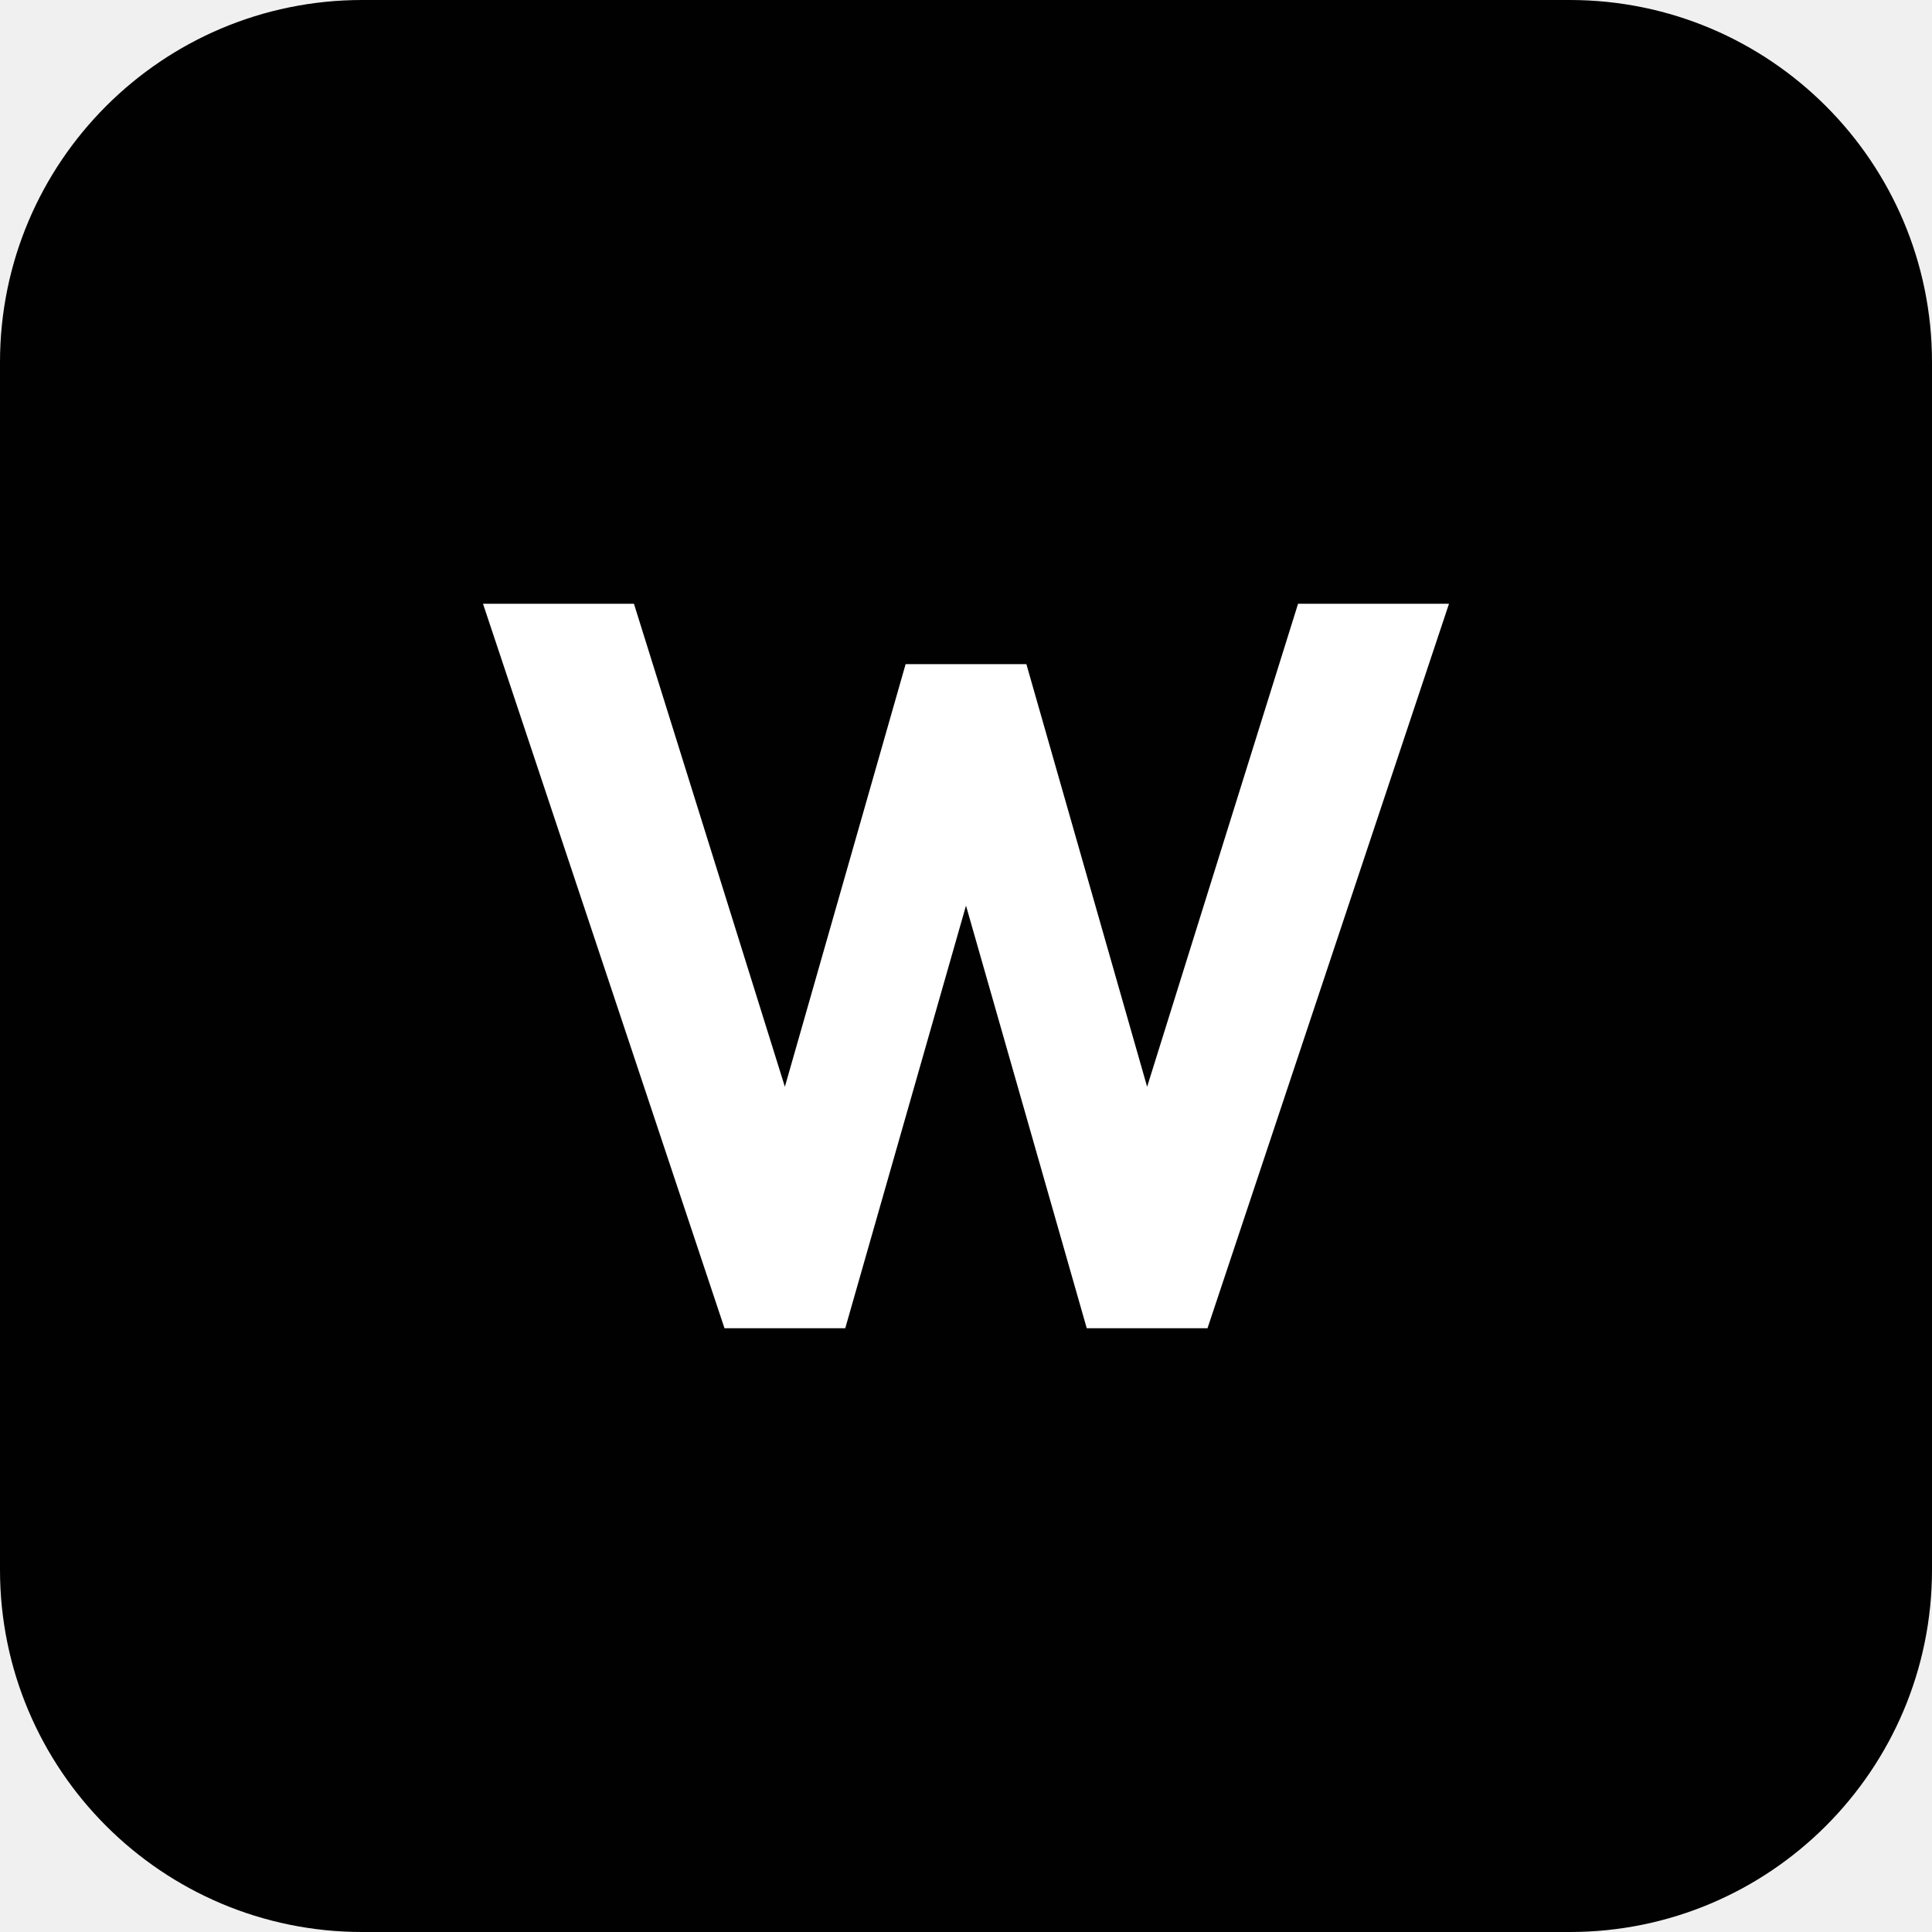
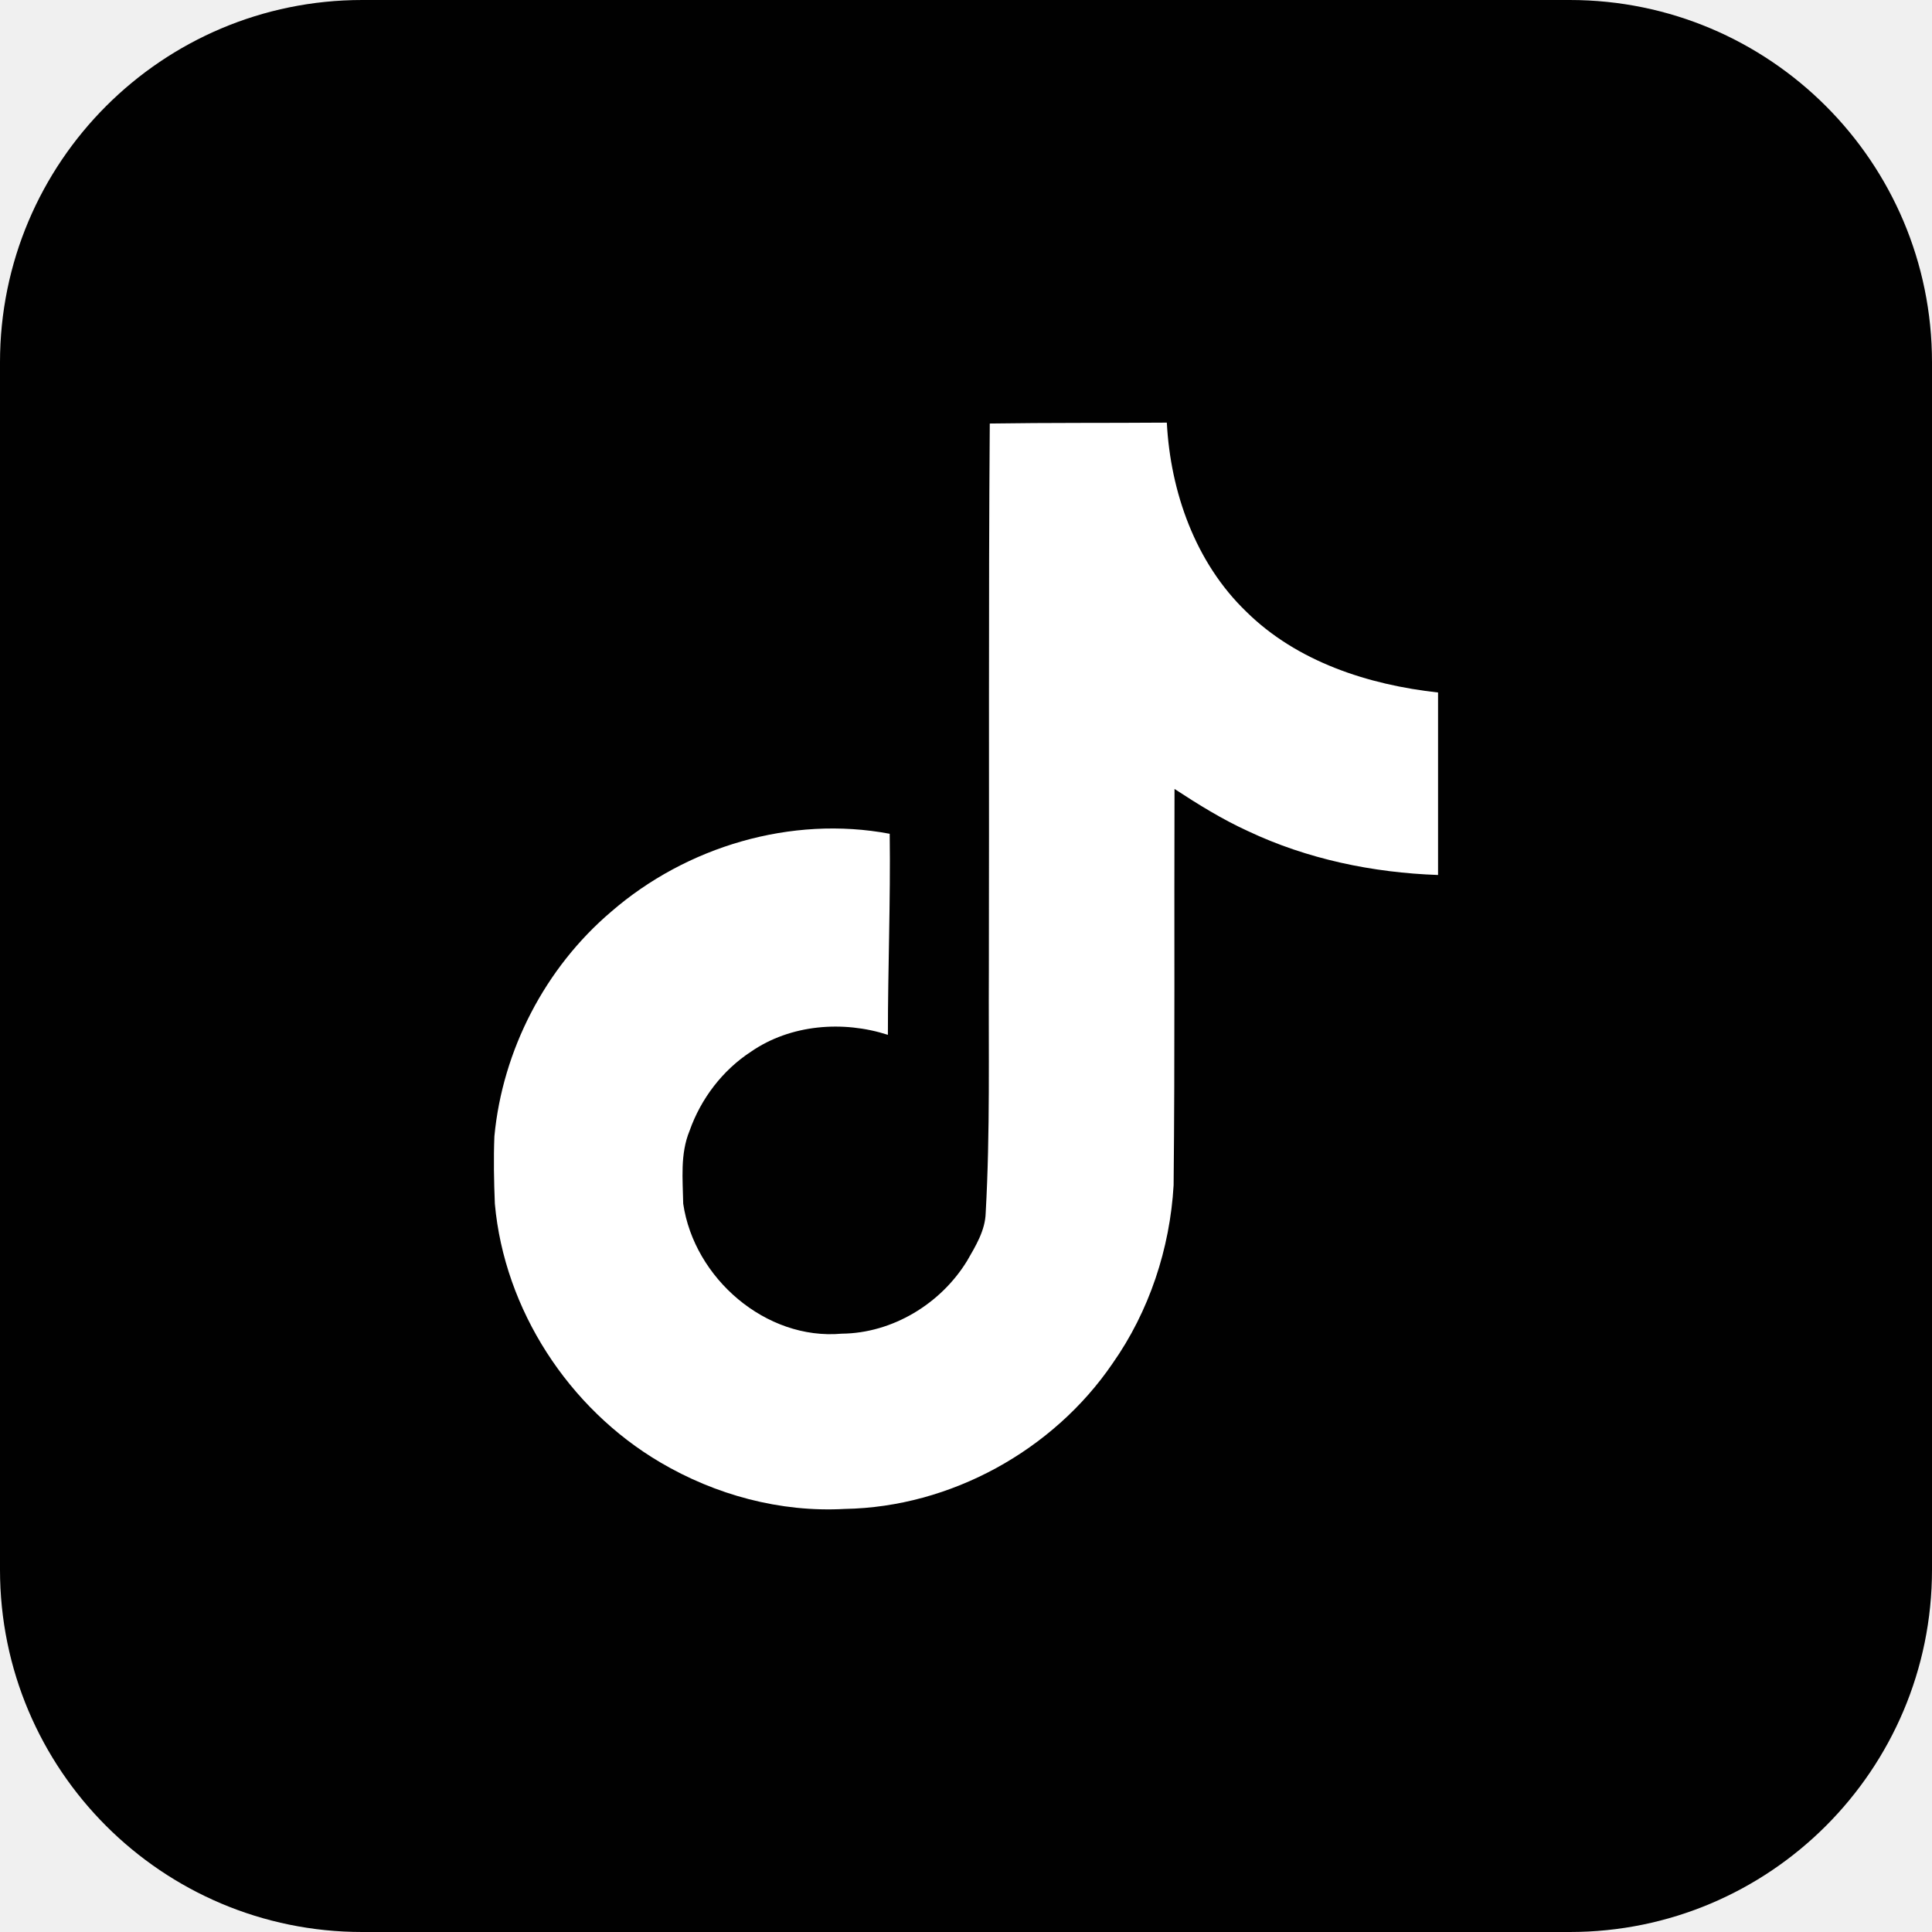
<svg xmlns="http://www.w3.org/2000/svg" viewBox="0 0 64 64" fill="none">
  <rect width="64" height="64" rx="12" fill="#010101" />
-   <path d="M16 20l8 24h4l4-14 4 14h4l8-24h-5l-5 16-4-14h-4l-4 14-5-16z" fill="white" />
+   <g transform="translate(14, 14) scale(1.5)" fill="white">
+     <path d="M12.525.02c1.31-.02 2.61-.01 3.91-.02.08 1.53.63 3.09 1.75 4.17 1.12 1.11 2.7 1.62 4.24 1.79v4.03c-1.44-.05-2.89-.35-4.2-.97-.57-.26-1.1-.59-1.62-.93-.01 2.92.01 5.84-.02 8.75-.08 1.4-.54 2.79-1.35 3.94-1.31 1.92-3.58 3.17-5.91 3.21-1.43.08-2.86-.31-4.08-1.03-2.02-1.19-3.44-3.37-3.65-5.71-.02-.5-.03-1-.01-1.49.18-1.9 1.12-3.72 2.58-4.96 1.66-1.44 3.98-2.13 6.15-1.72.02 1.48-.04 2.96-.04 4.44-.99-.32-2.15-.23-3.02.37-.63.41-1.11 1.04-1.36 1.75-.21.51-.15 1.07-.14 1.61.24 1.64 1.82 3.02 3.5 2.87 1.12-.01 2.19-.66 2.77-1.61.19-.33.4-.67.41-1.06.1-1.79.06-3.57.07-5.36.01-4.03-.01-8.05.02-12.07z" />
+   </g>
</svg>
